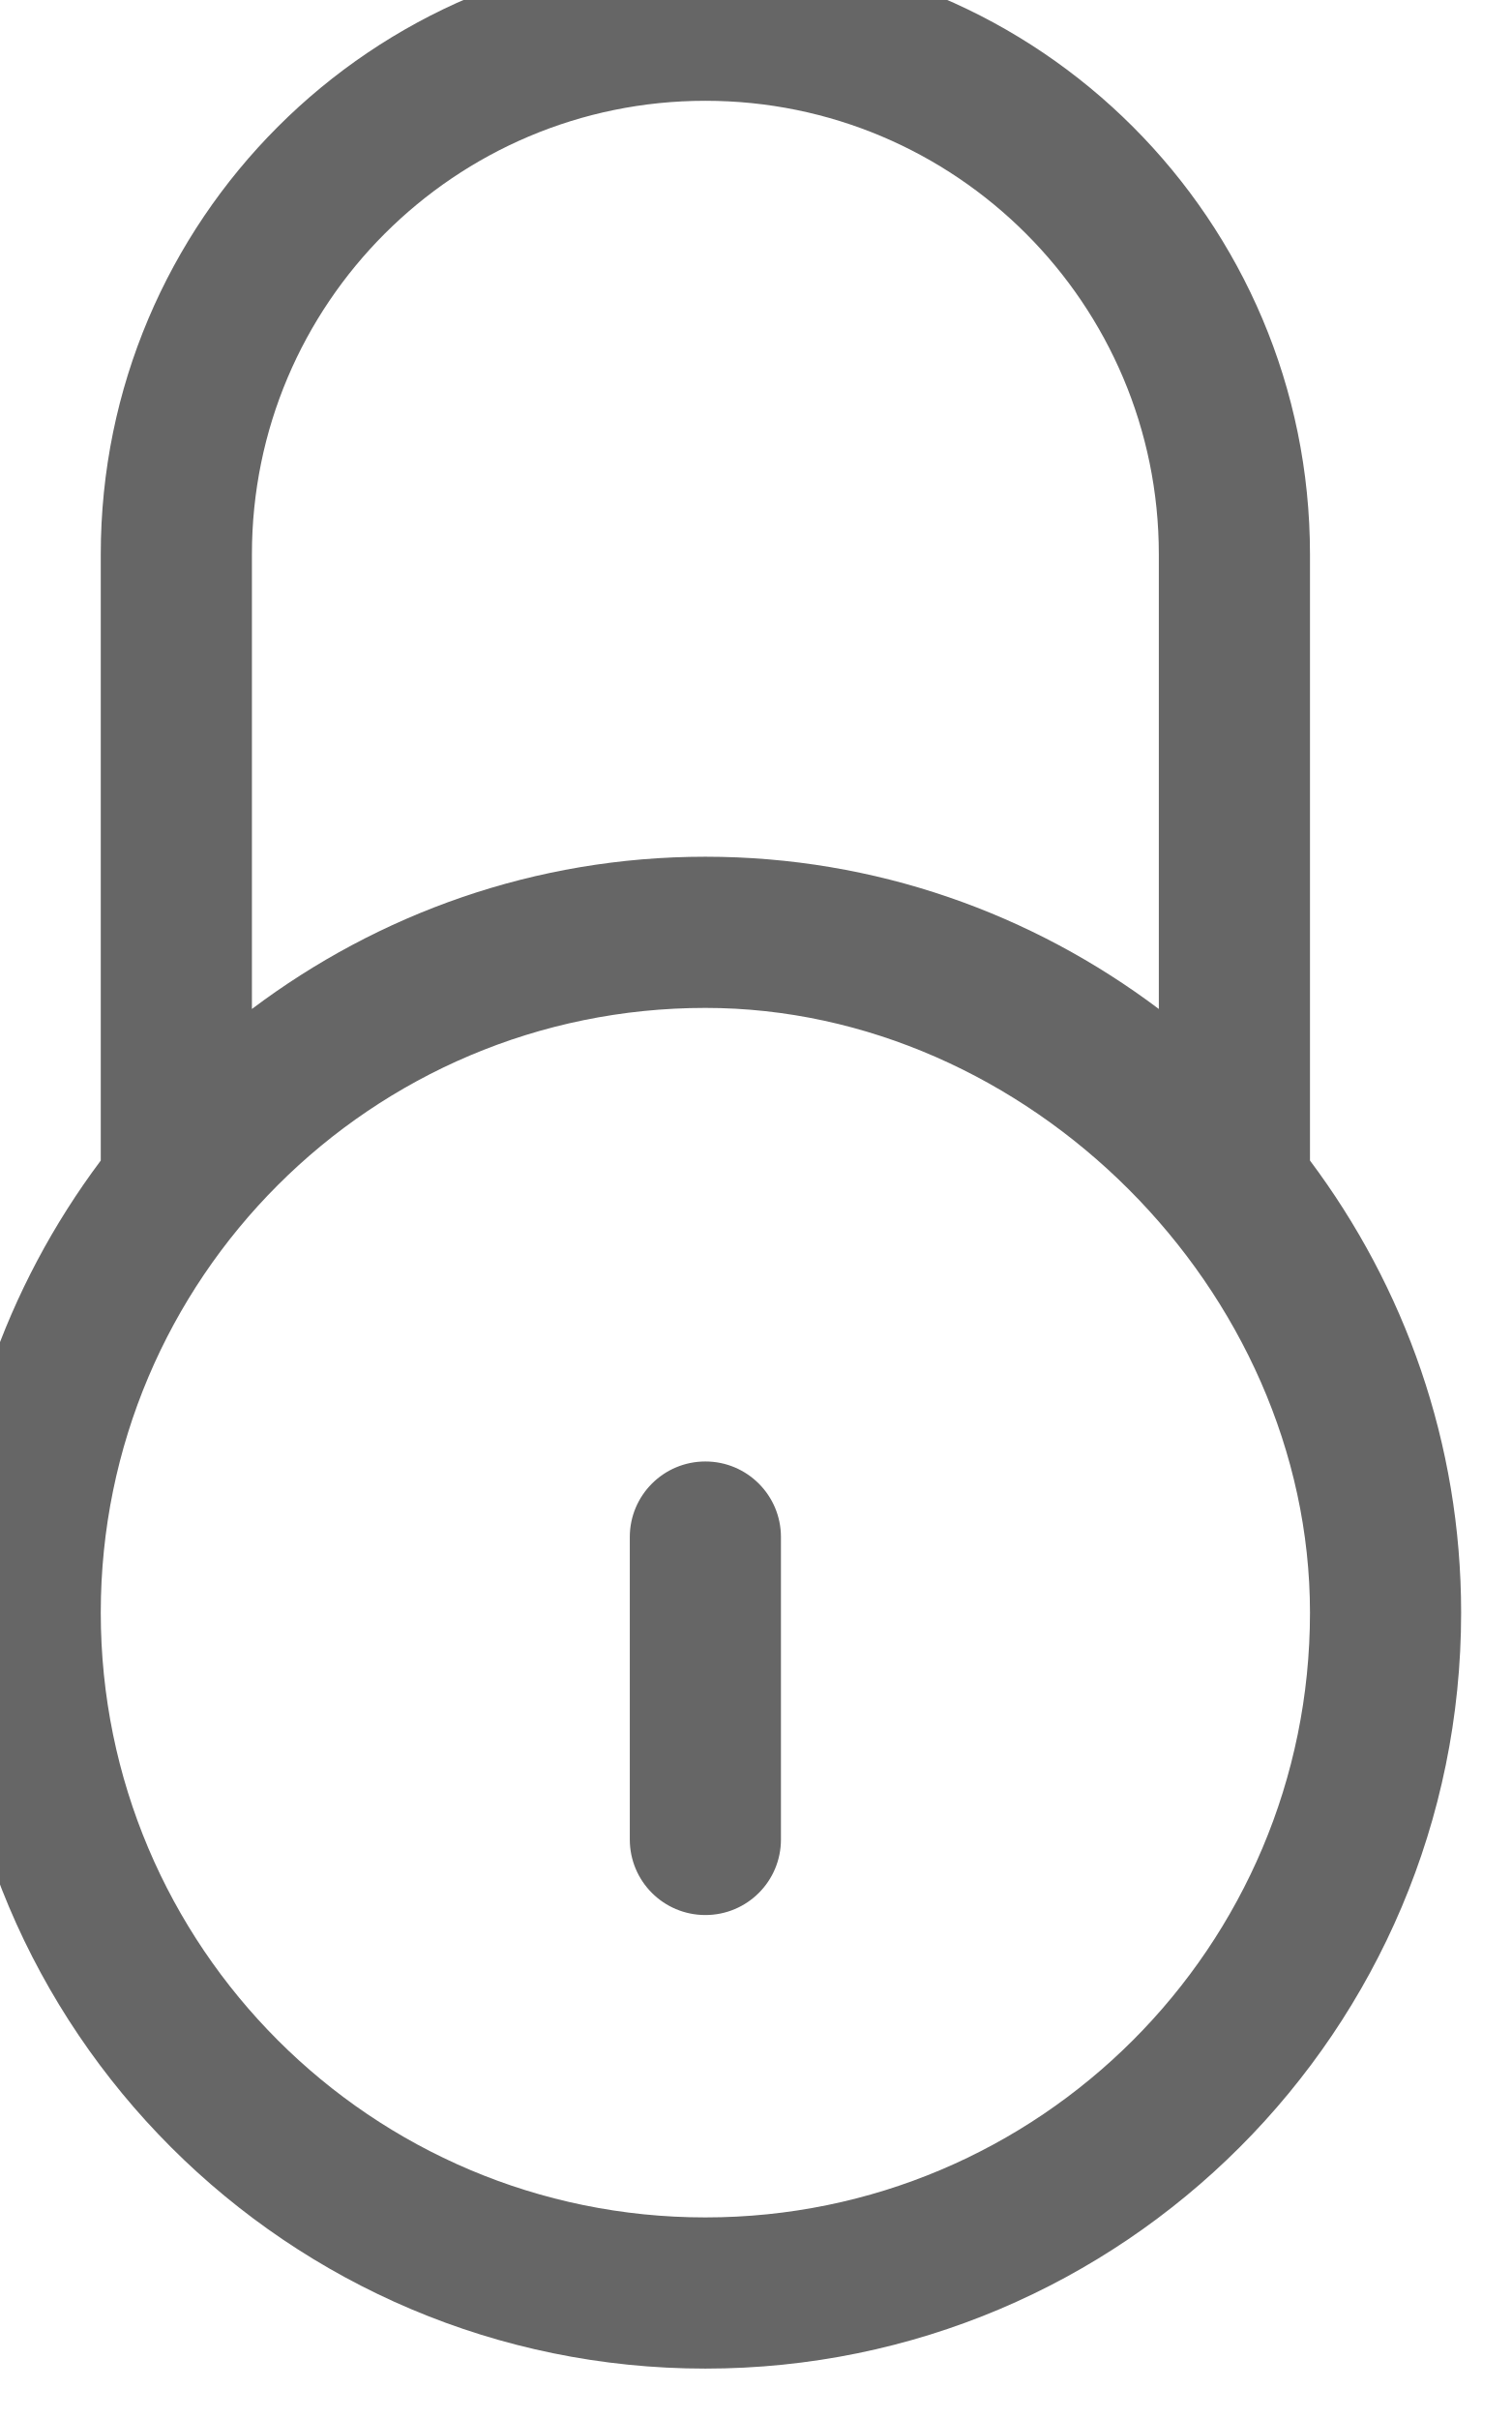
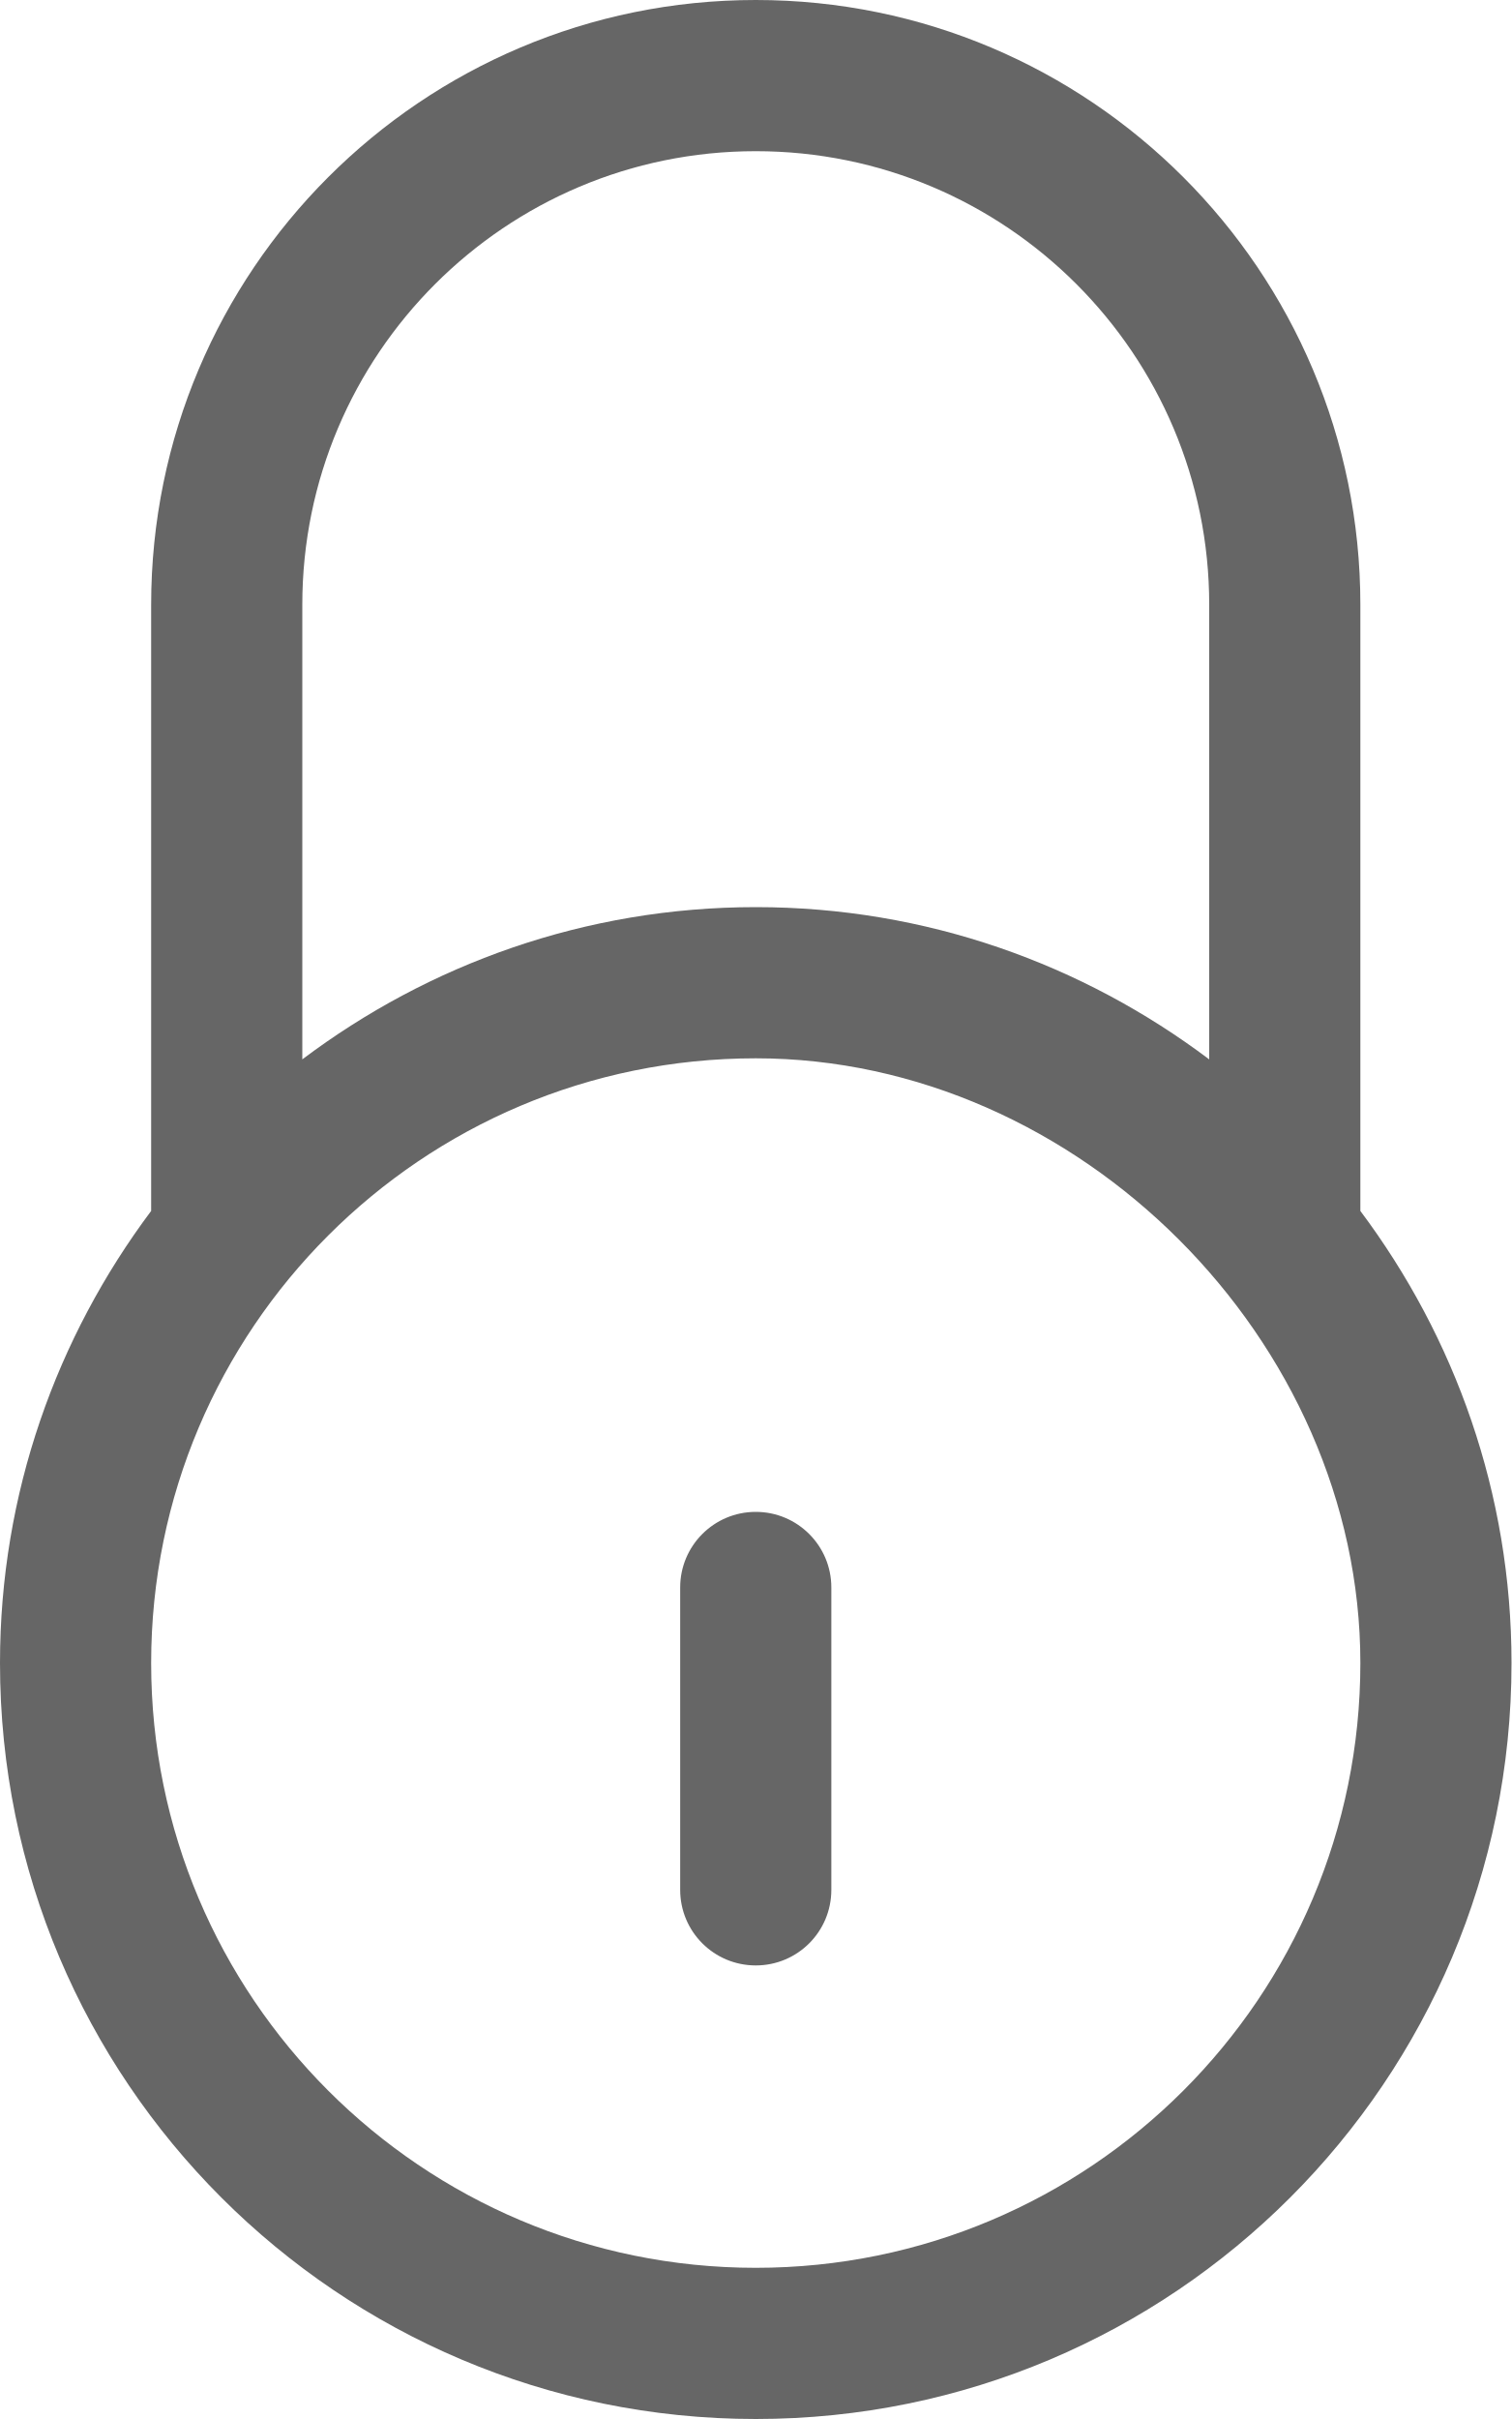
<svg xmlns="http://www.w3.org/2000/svg" width="20px" height="32px" viewBox="0 0 20 32" version="1.1">
  <defs />
  <g id="Page-1" stroke="none" stroke-width="1" fill="none" fill-rule="evenodd">
-     <g id="Icon-Set" transform="translate(-522.6667, -307.6667)" fill="#666666">
+     <g id="Icon-Set" transform="translate(-522, -307)" fill="#666666">
      <path d="M532,337 C527.582,337 524,333.418 524,329 C524,324.582 527.582,321 532,321 C536.268,321 540,324.732 540,329 C540,333.418 536.418,337 532,337 L532,337 Z M526,315 C526,311.687 528.687,309 532,309 C535.313,309 538,311.687 538,315 L538,321.014 C536.327,319.755 534.255,319 532,319 C529.746,319 527.673,319.755 526,321.014 L526,315 L526,315 Z M540,323.019 L540,315 C540,310.582 536.418,307 532,307 C527.582,307 524,310.582 524,315 L524,323.019 C522.75,324.688 522,326.754 522,329 C522,334.523 526.478,339 532,339 C537.522,339 542,334.523 542,329 C542,326.754 541.25,324.688 540,323.019 L540,323.019 Z M532,327 C531.447,327 531,327.448 531,328 L531,332 C531,332.553 531.447,333 532,333 C532.553,333 533,332.553 533,332 L533,328 C533,327.448 532.553,327 532,327 L532,327 Z" id="locked" />
    </g>
  </g>
</svg>
